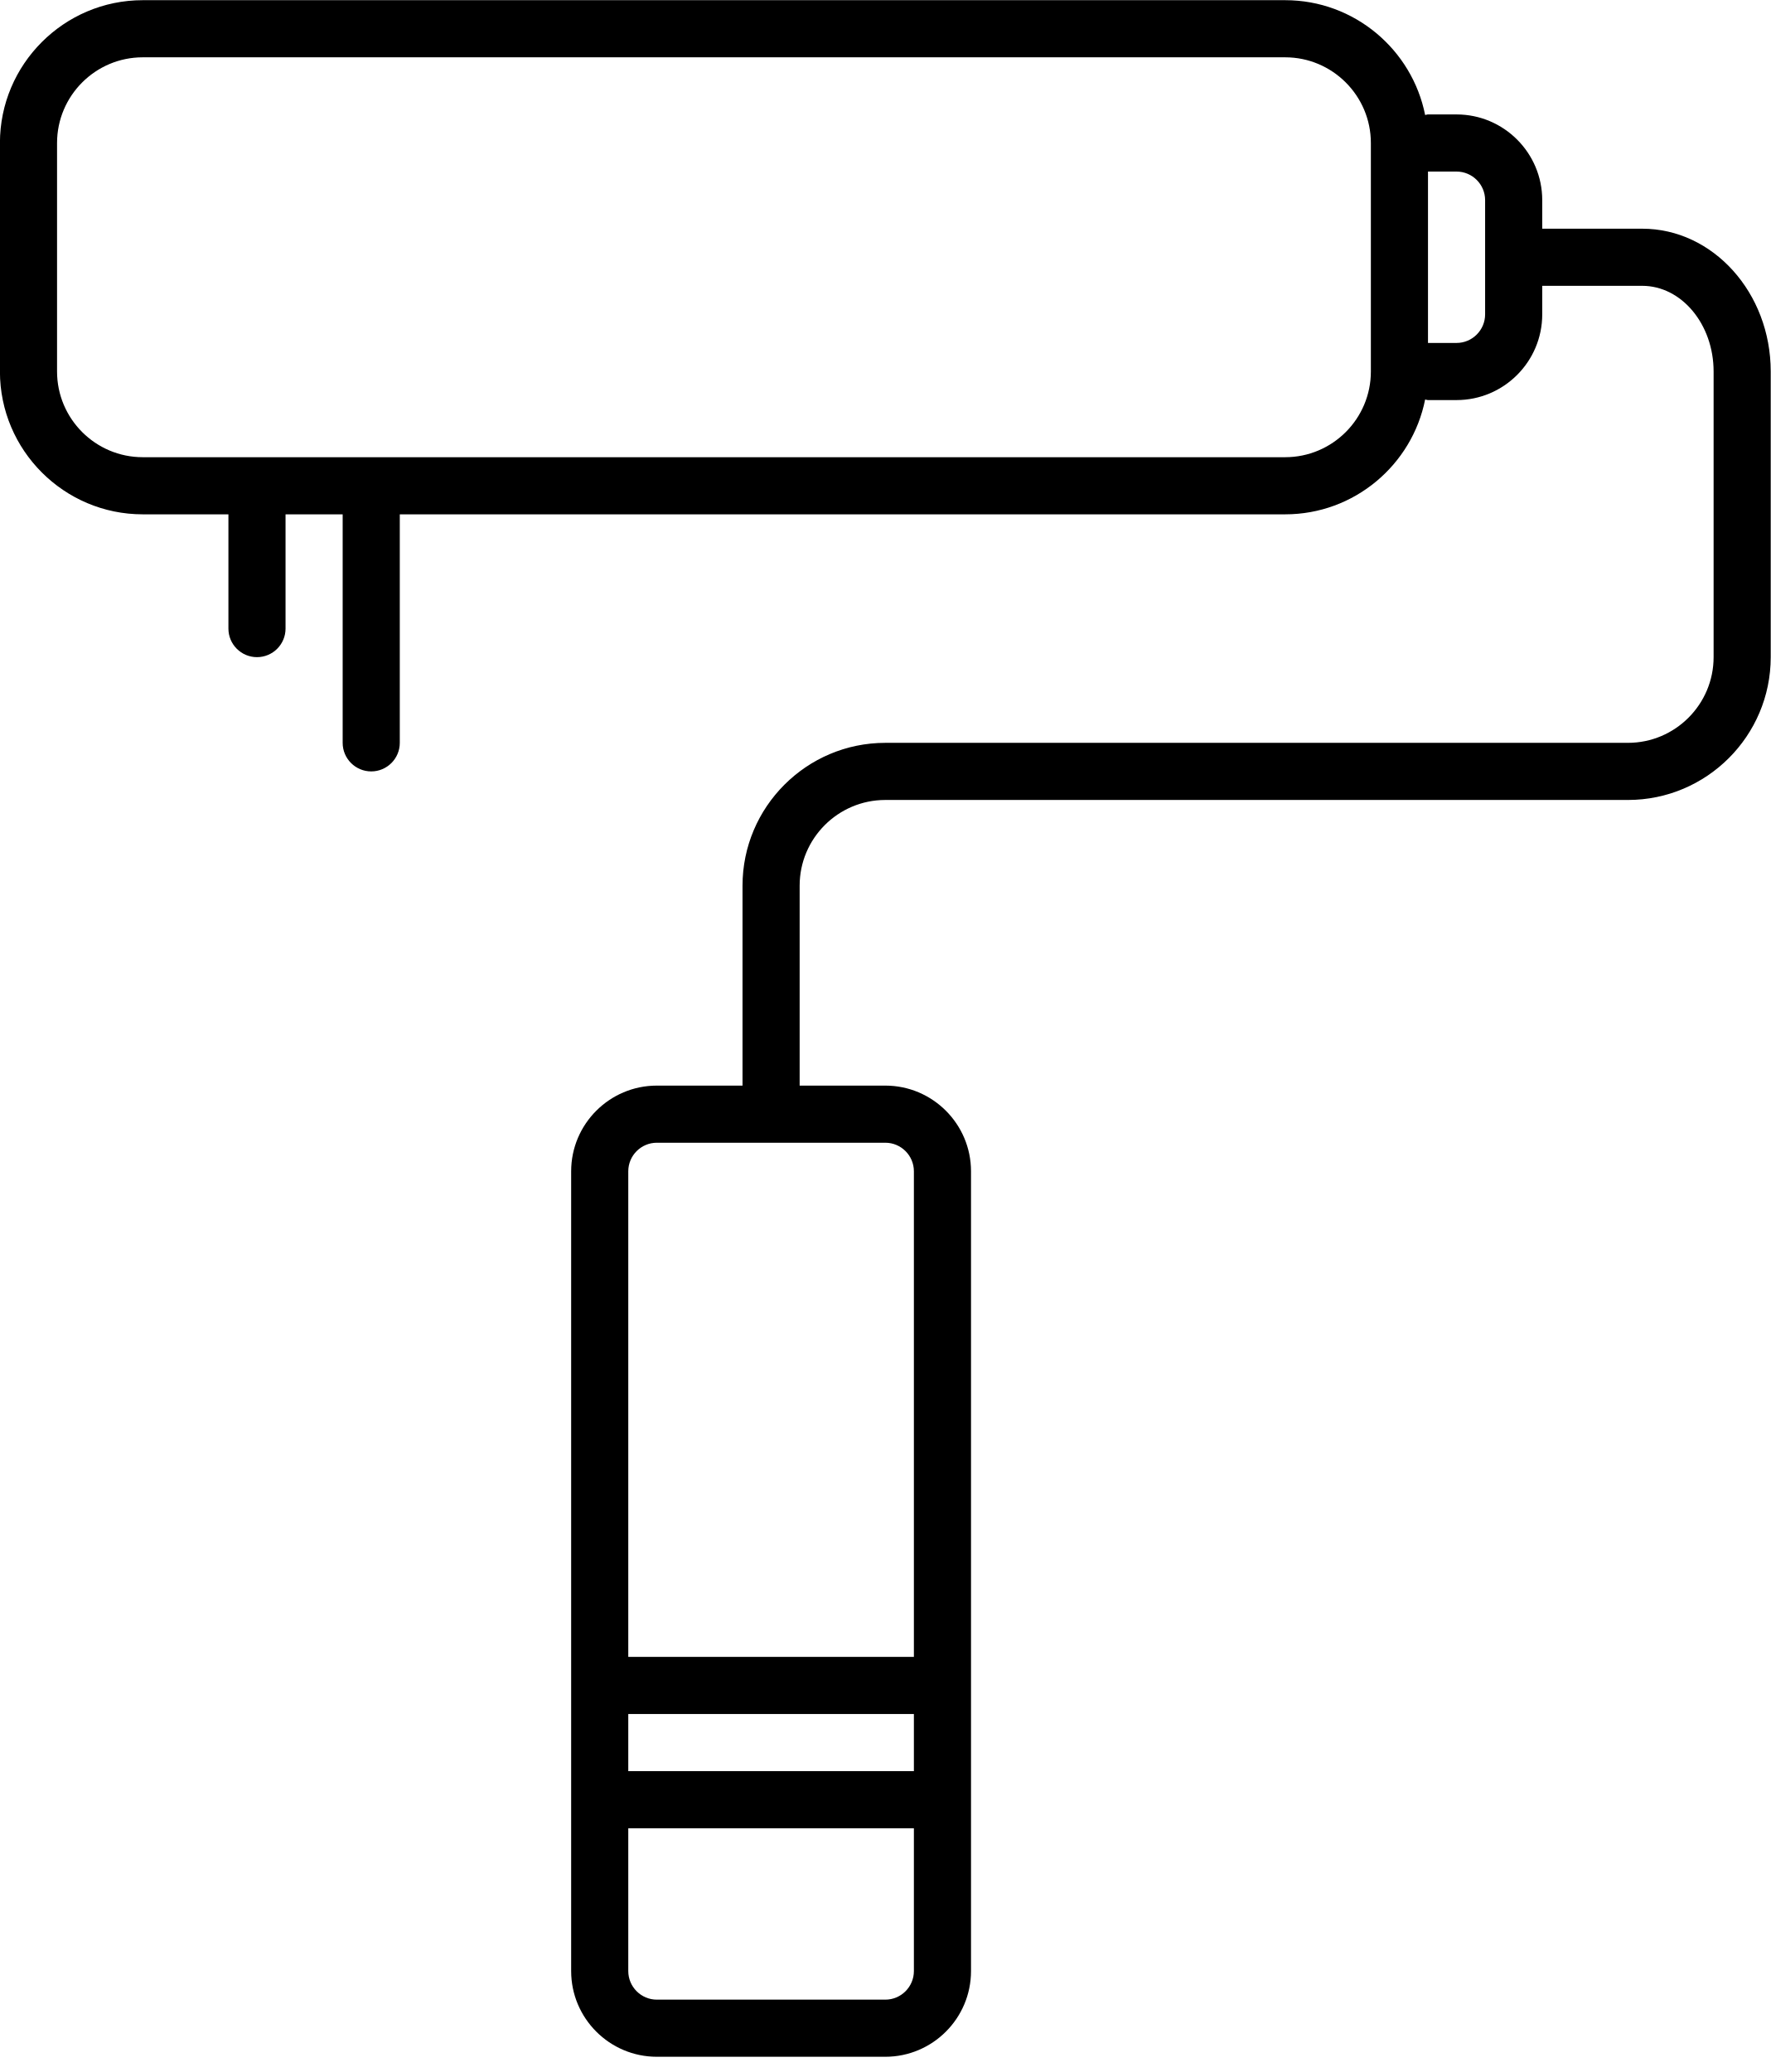
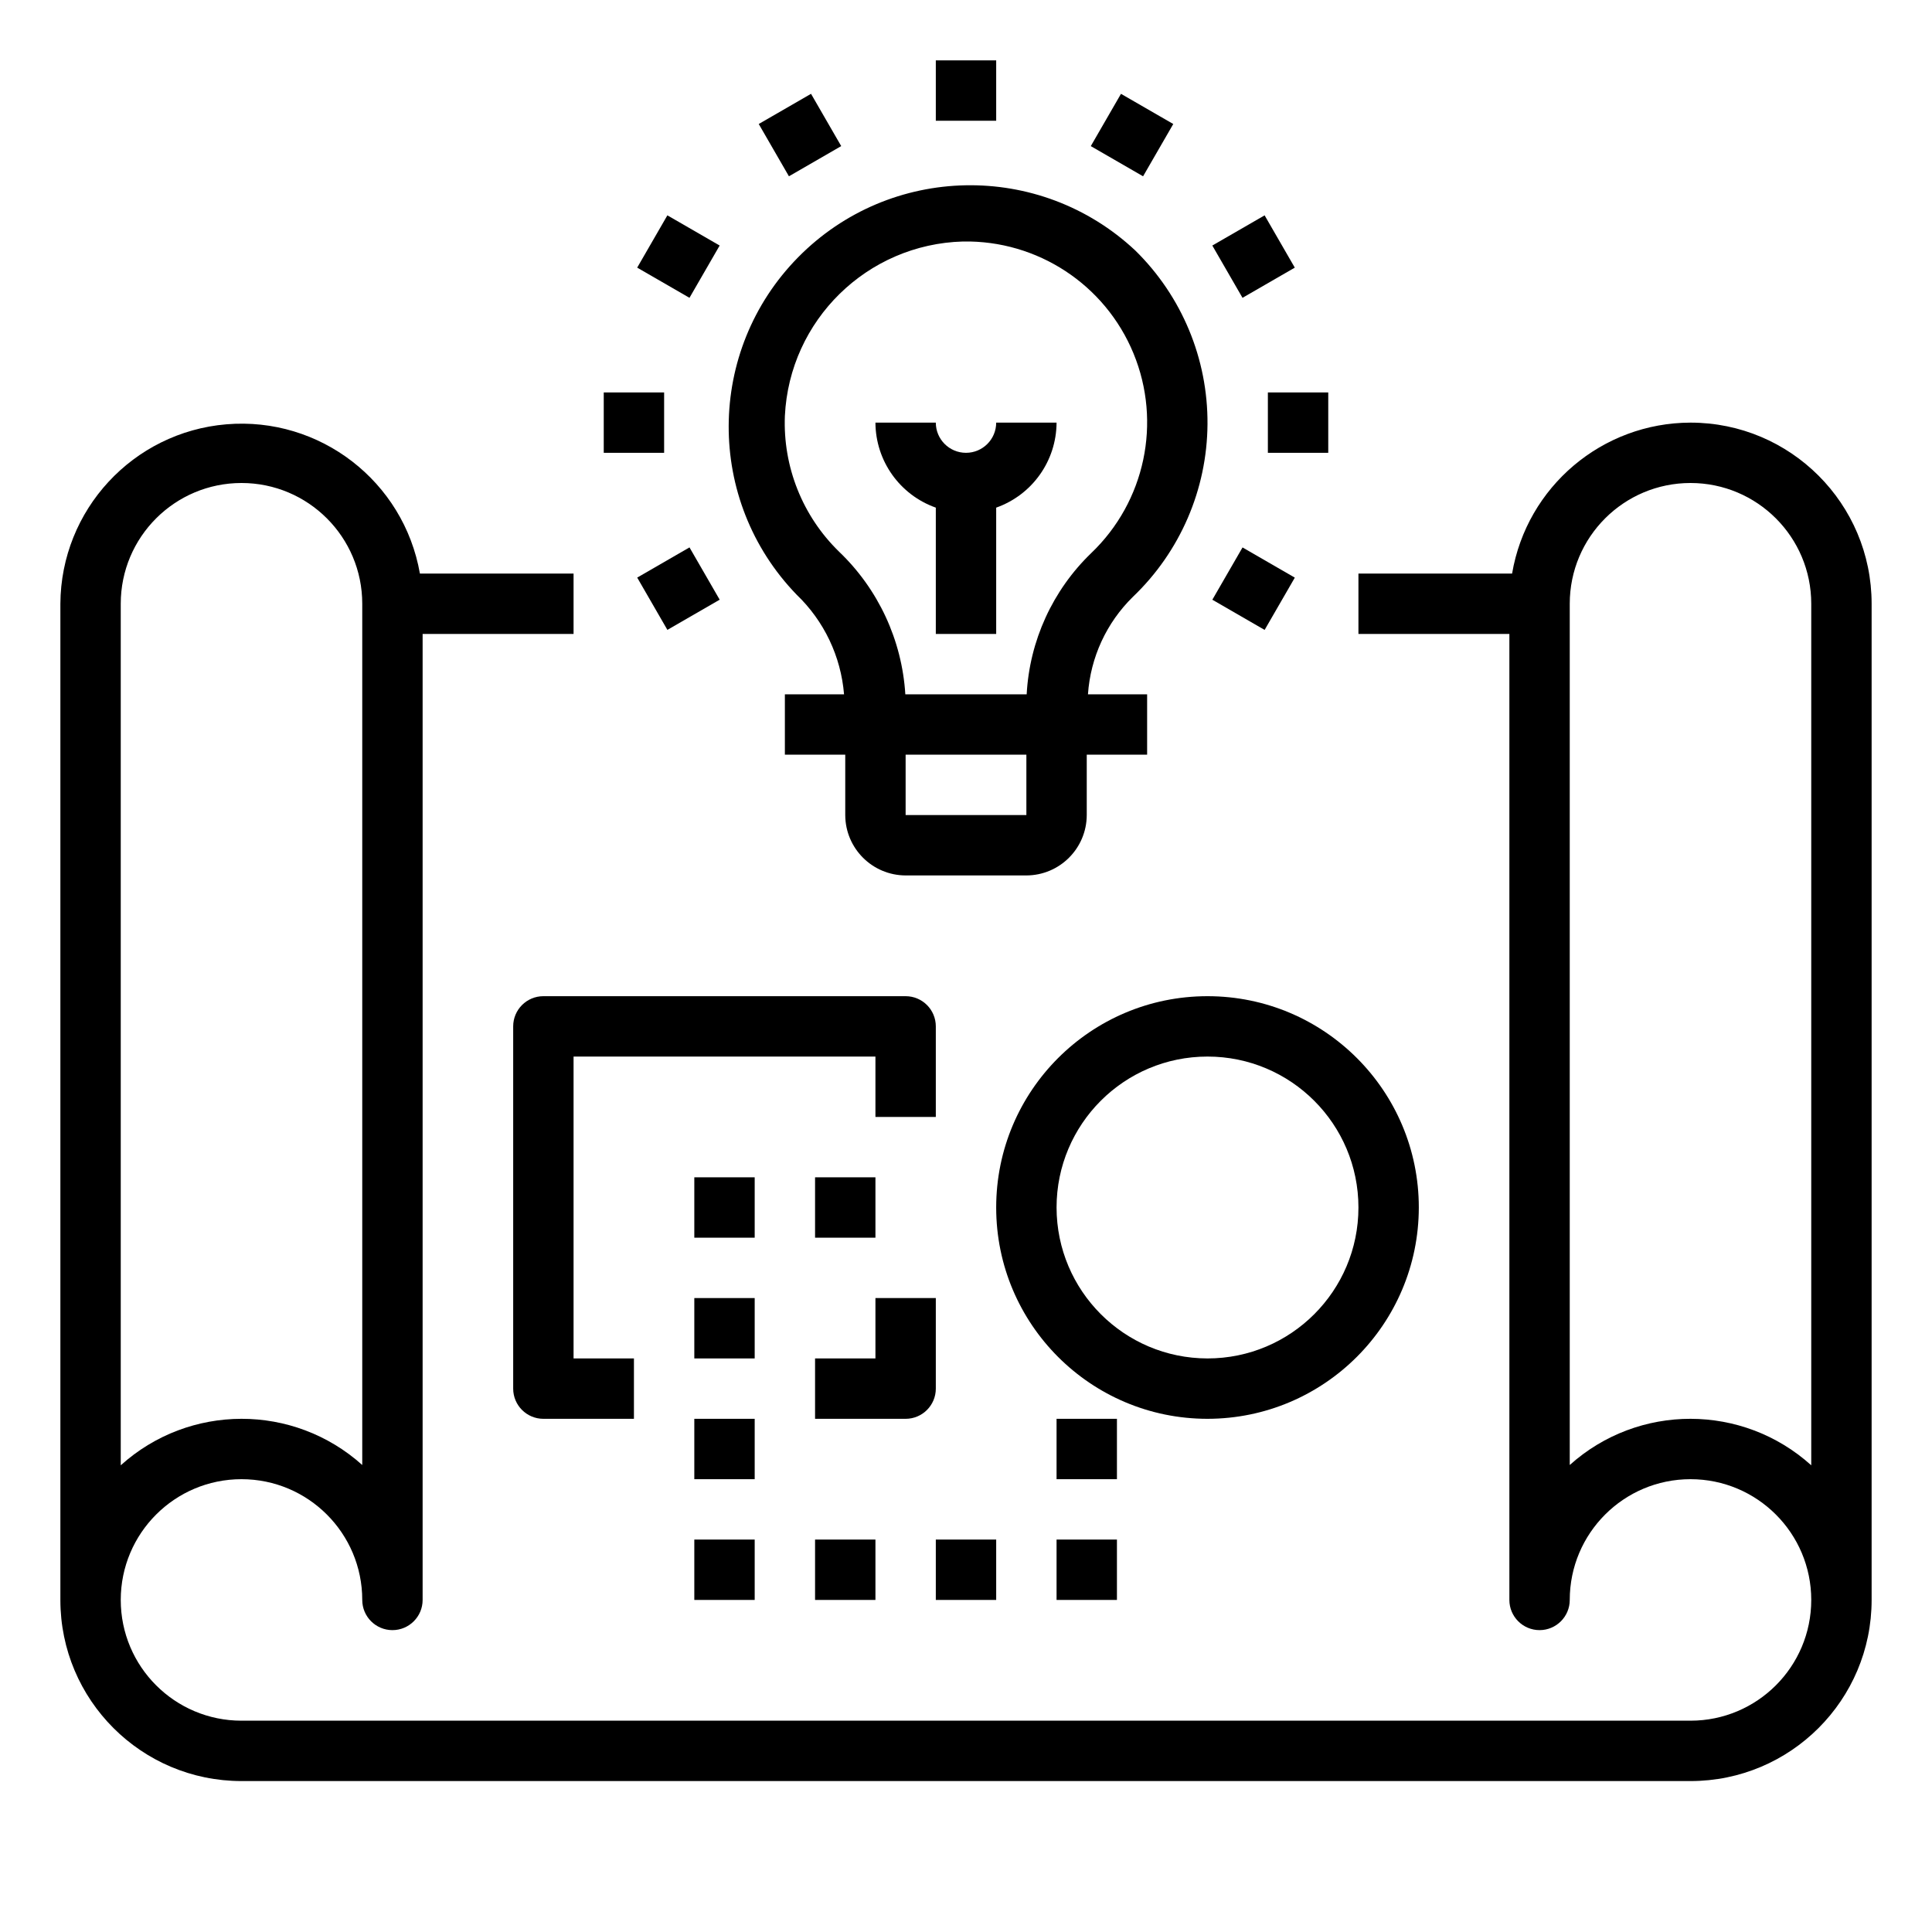
- <svg xmlns="http://www.w3.org/2000/svg" width="100%" height="100%" viewBox="0 0 100 117" version="1.1" xml:space="preserve" style="fill-rule:evenodd;clip-rule:evenodd;stroke-linejoin:round;stroke-miterlimit:1.414;">
-   <g transform="matrix(1,0,0,1,-2721.5,-168.998)">
-     <g transform="matrix(0.977597,0,0,1.5562,2185.01,-2107.09)">
-       <g transform="matrix(3.29973,0,0,2.07288,492.685,1433.58)">
-         <path d="M45.75,18L44,18L44,17.5C44,16.673 43.327,16 42.5,16L42,16C41.982,16 41.968,16.008 41.95,16.01C41.722,14.866 40.711,14 39.5,14L19.5,14C18.122,14 17,15.122 17,16.5L17,20.5C17,21.878 18.122,23 19.5,23L21,23L21,25C21,25.276 21.224,25.5 21.5,25.5C21.776,25.5 22,25.276 22,25L22,23L23,23L23,27C23,27.276 23.224,27.5 23.5,27.5C23.776,27.5 24,27.276 24,27L24,23L39.5,23C40.711,23 41.722,22.134 41.95,20.99C41.968,20.992 41.982,21 42,21L42.5,21C43.327,21 44,20.327 44,19.5L44,19L45.75,19C46.439,19 47,19.673 47,20.5L47,25.5C47,26.327 46.327,27 45.5,27L32.5,27C31.122,27 30,28.122 30,29.5L30,33L28.5,33C27.673,33 27,33.673 27,34.5L27,48.5C27,49.327 27.673,50 28.5,50L32.5,50C33.327,50 34,49.327 34,48.5L34,45.5L34,43.5L34,34.5C34,33.673 33.327,33 32.5,33L31,33L31,29.5C31,28.673 31.673,28 32.5,28L45.5,28C46.879,28 48,26.878 48,25.5L48,20.5C48,19.122 46.99,18 45.75,18ZM41,20.5C41,21.327 40.327,22 39.5,22L19.5,22C18.673,22 18,21.327 18,20.5L18,16.5C18,15.673 18.673,15 19.5,15L39.5,15C40.327,15 41,15.673 41,16.5L41,20.5ZM43,19.5C43,19.775 42.775,20 42.5,20L42,20L42,17L42.5,17C42.775,17 43,17.224 43,17.5L43,19.5ZM33,45L28,45L28,44L33,44L33,45ZM32.5,49L28.5,49C28.224,49 28,48.775 28,48.5L28,46L33,46L33,48.5C33,48.775 32.776,49 32.5,49ZM32.5,34C32.776,34 33,34.225 33,34.5L33,43L28,43L28,34.5C28,34.225 28.224,34 28.5,34L32.5,34Z" style=";fill-rule:nonzero;" />
-       </g>
-     </g>
+ <svg xmlns="http://www.w3.org/2000/svg" height="100pt" width="100pt" fill="#000000" viewBox="0 0 64 64" x="0px" y="0px">
+   <g data-name="Idea-Art And Design-Light Bulb-Sketch-Graphic">
+     <path d="M56,14a6.007,6.007,0,0,0-5.91,5H45v2h5V53a1,1,0,0,0,2,0,4,4,0,1,1,4,4H8a4,4,0,1,1,4-4,1,1,0,0,0,2,0V21h5V19H13.91A6,6,0,0,0,2,20V53a6,6,0,0,0,6,6H56a6,6,0,0,0,6-6V20A6,6,0,0,0,56,14ZM4,20a4,4,0,0,1,8,0V48.53a5.979,5.979,0,0,0-8,.01ZM60,48.54a5.979,5.979,0,0,0-8-.01V20a4,4,0,0,1,8,0Z" />
+     <path d="M37.53,19.77A7.983,7.983,0,0,0,37.61,8.3,8,8,0,0,0,26.39,19.7,5.155,5.155,0,0,1,27.96,23H26v2h2v2a2.006,2.006,0,0,0,2,2h4a2.006,2.006,0,0,0,2-2V25h2V23H36.04A5,5,0,0,1,37.53,19.77ZM34,27H30V25h4Zm.01-4H29.99a7.147,7.147,0,0,0-2.2-4.73A5.947,5.947,0,0,1,26,13.78,6.073,6.073,0,0,1,31.9,8a5.991,5.991,0,0,1,4.25,10.32A7.021,7.021,0,0,0,34.01,23Z" />
+     <path d="M31,16.816V21h2V16.816A3,3,0,0,0,35,14H33a1,1,0,0,1-2,0H29A3,3,0,0,0,31,16.816Z" />
+     <rect x="31" y="2" width="2" height="2" />
+     <rect x="25.5" y="3.474" width="2" height="2" transform="translate(1.314 13.85) rotate(-30.002)" />
+     <rect x="21.474" y="7.5" width="2" height="2" transform="translate(3.875 23.712) rotate(-59.998)" />
+     <rect x="20" y="13" width="2" height="2" />
+     <rect x="21.474" y="18.5" width="2" height="2" transform="translate(-6.739 13.85) rotate(-30.002)" />
+     <rect x="40.526" y="18.5" width="2" height="2" transform="translate(3.875 45.712) rotate(-59.998)" />
+     <rect x="42" y="13" width="2" height="2" />
+     <rect x="40.526" y="7.5" width="2" height="2" transform="translate(1.312 21.898) rotate(-29.995)" />
+     <rect x="36.5" y="3.474" width="2" height="2" transform="translate(14.878 34.715) rotate(-60.005)" />
+     <path d="M29,37h2V34a1,1,0,0,0-1-1H18a1,1,0,0,0-1,1V46a1,1,0,0,0,1,1h3V45H19V35H29Z" />
+     <path d="M31,46V43H29v2H27v2h3A1,1,0,0,0,31,46Z" />
+     <rect x="23" y="39" width="2" height="2" />
+     <rect x="27" y="39" width="2" height="2" />
+     <rect x="35" y="47" width="2" height="2" />
+     <rect x="35" y="51" width="2" height="2" />
+     <rect x="31" y="51" width="2" height="2" />
+     <rect x="27" y="51" width="2" height="2" />
+     <rect x="23" y="43" width="2" height="2" />
+     <rect x="23" y="47" width="2" height="2" />
+     <rect x="23" y="51" width="2" height="2" />
+     <path d="M47,40a7,7,0,1,0-7,7A7.008,7.008,0,0,0,47,40ZM35,40a5,5,0,1,1,5,5A5.006,5.006,0,0,1,35,40Z" />
  </g>
</svg>
